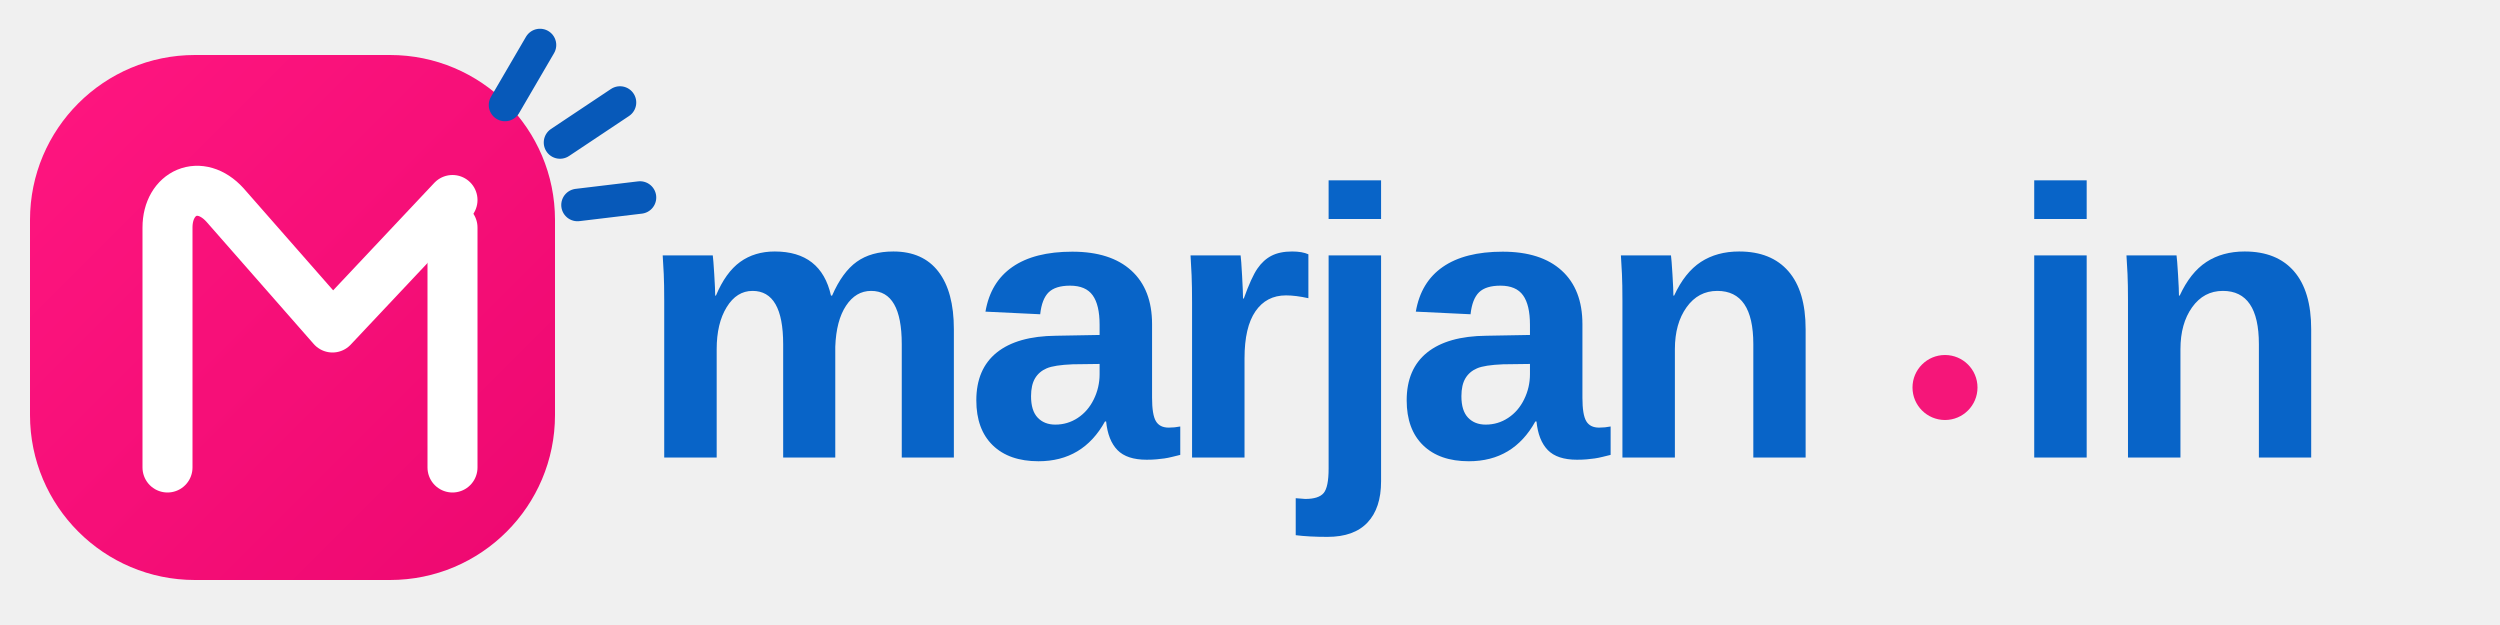
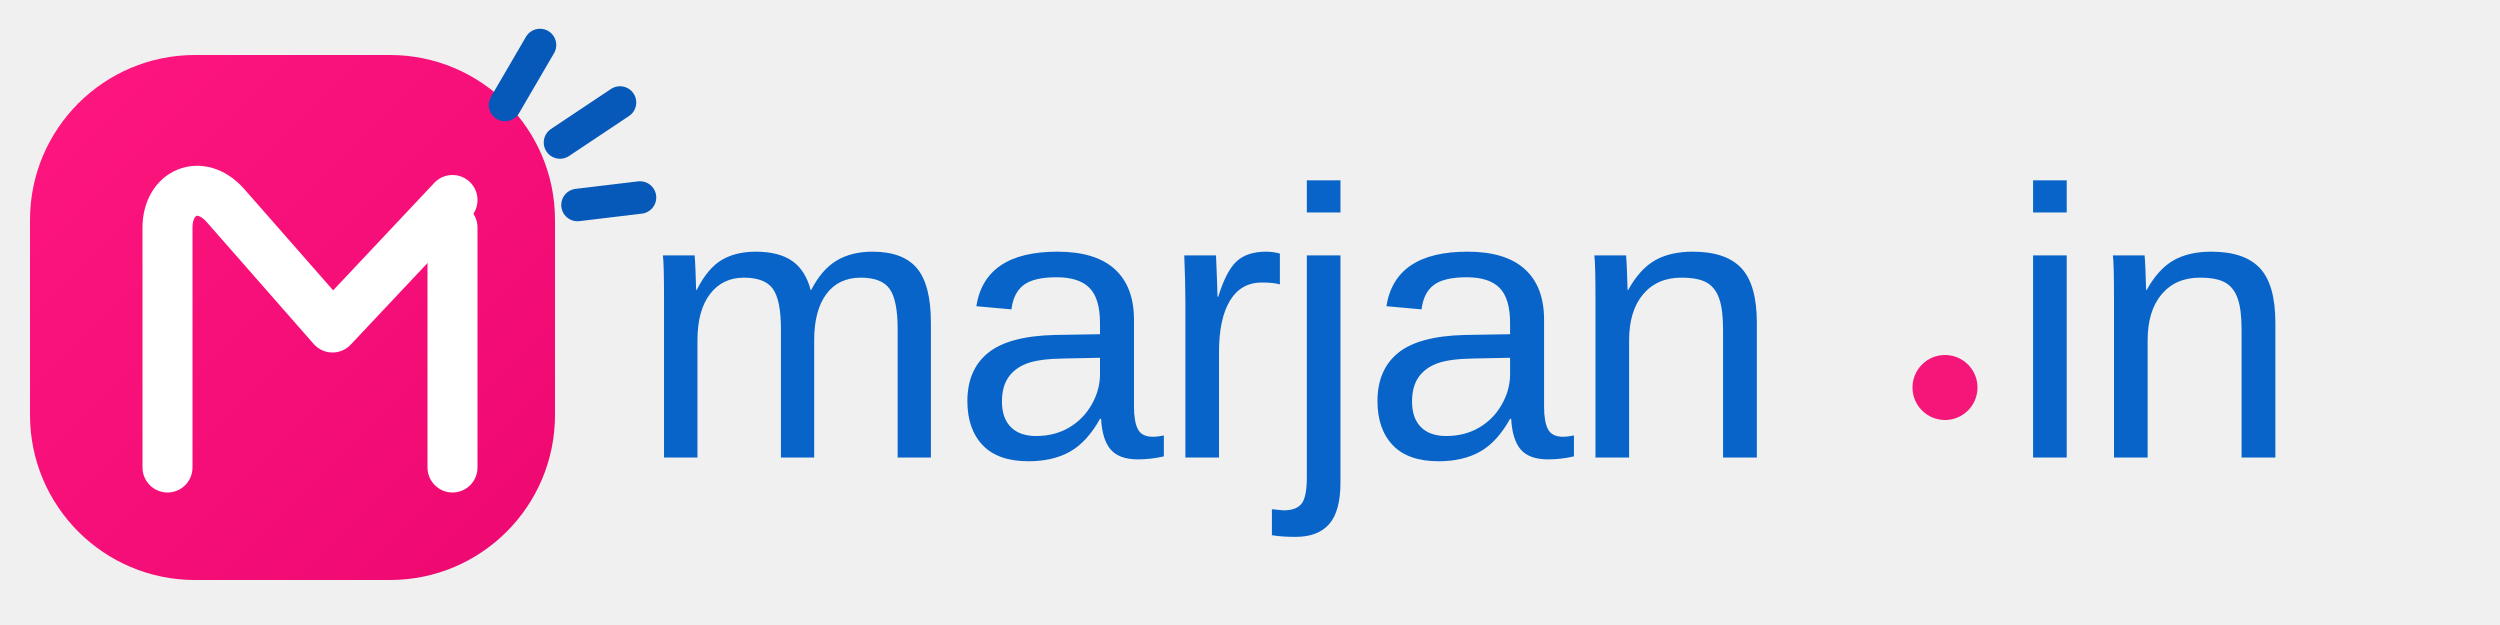
<svg xmlns="http://www.w3.org/2000/svg" viewBox="0 0 1000 250" role="img" aria-labelledby="title desc">
  <defs>
    <linearGradient id="pink" x1="0" y1="0" x2="1" y2="1">
      <stop stop-color="#ff1680" />
      <stop offset="1" stop-color="#ed0870" />
    </linearGradient>
  </defs>
  <rect x="12" y="22" width="210" height="210" rx="66" fill="url(#pink)" />
  <path d="M67 187V91c0-14 13-20 23-9l43 49 48-51" fill="none" stroke="#fff" stroke-width="20" stroke-linecap="round" stroke-linejoin="round" />
  <path d="M181 91v96" fill="none" stroke="#fff" stroke-width="20" stroke-linecap="round" />
  <path d="M202 42l14-24M224 57l24-16M231 82l25-3" fill="none" stroke="#0759b9" stroke-width="13" stroke-linecap="round" />
-   <text x="255" y="183" font-family="Nunito,Arial,sans-serif" font-size="153" font-weight="650" letter-spacing="-5" fill="#0864c8">marjan</text>
+   <text x="255" y="183" font-family="Nunito,Arial,sans-serif" font-size="153" font-weight="500" letter-spacing="-2" fill="#0864c8">marjan</text>
  <circle cx="778" cy="155" r="13" fill="#f51679" />
-   <text x="803" y="183" font-family="Nunito,Arial,sans-serif" font-size="153" font-weight="650" letter-spacing="-5" fill="#0864c8">in</text>
+   <text x="803" y="183" font-family="Nunito,Arial,sans-serif" font-size="153" font-weight="500" letter-spacing="-2" fill="#0864c8">in</text>
</svg>
